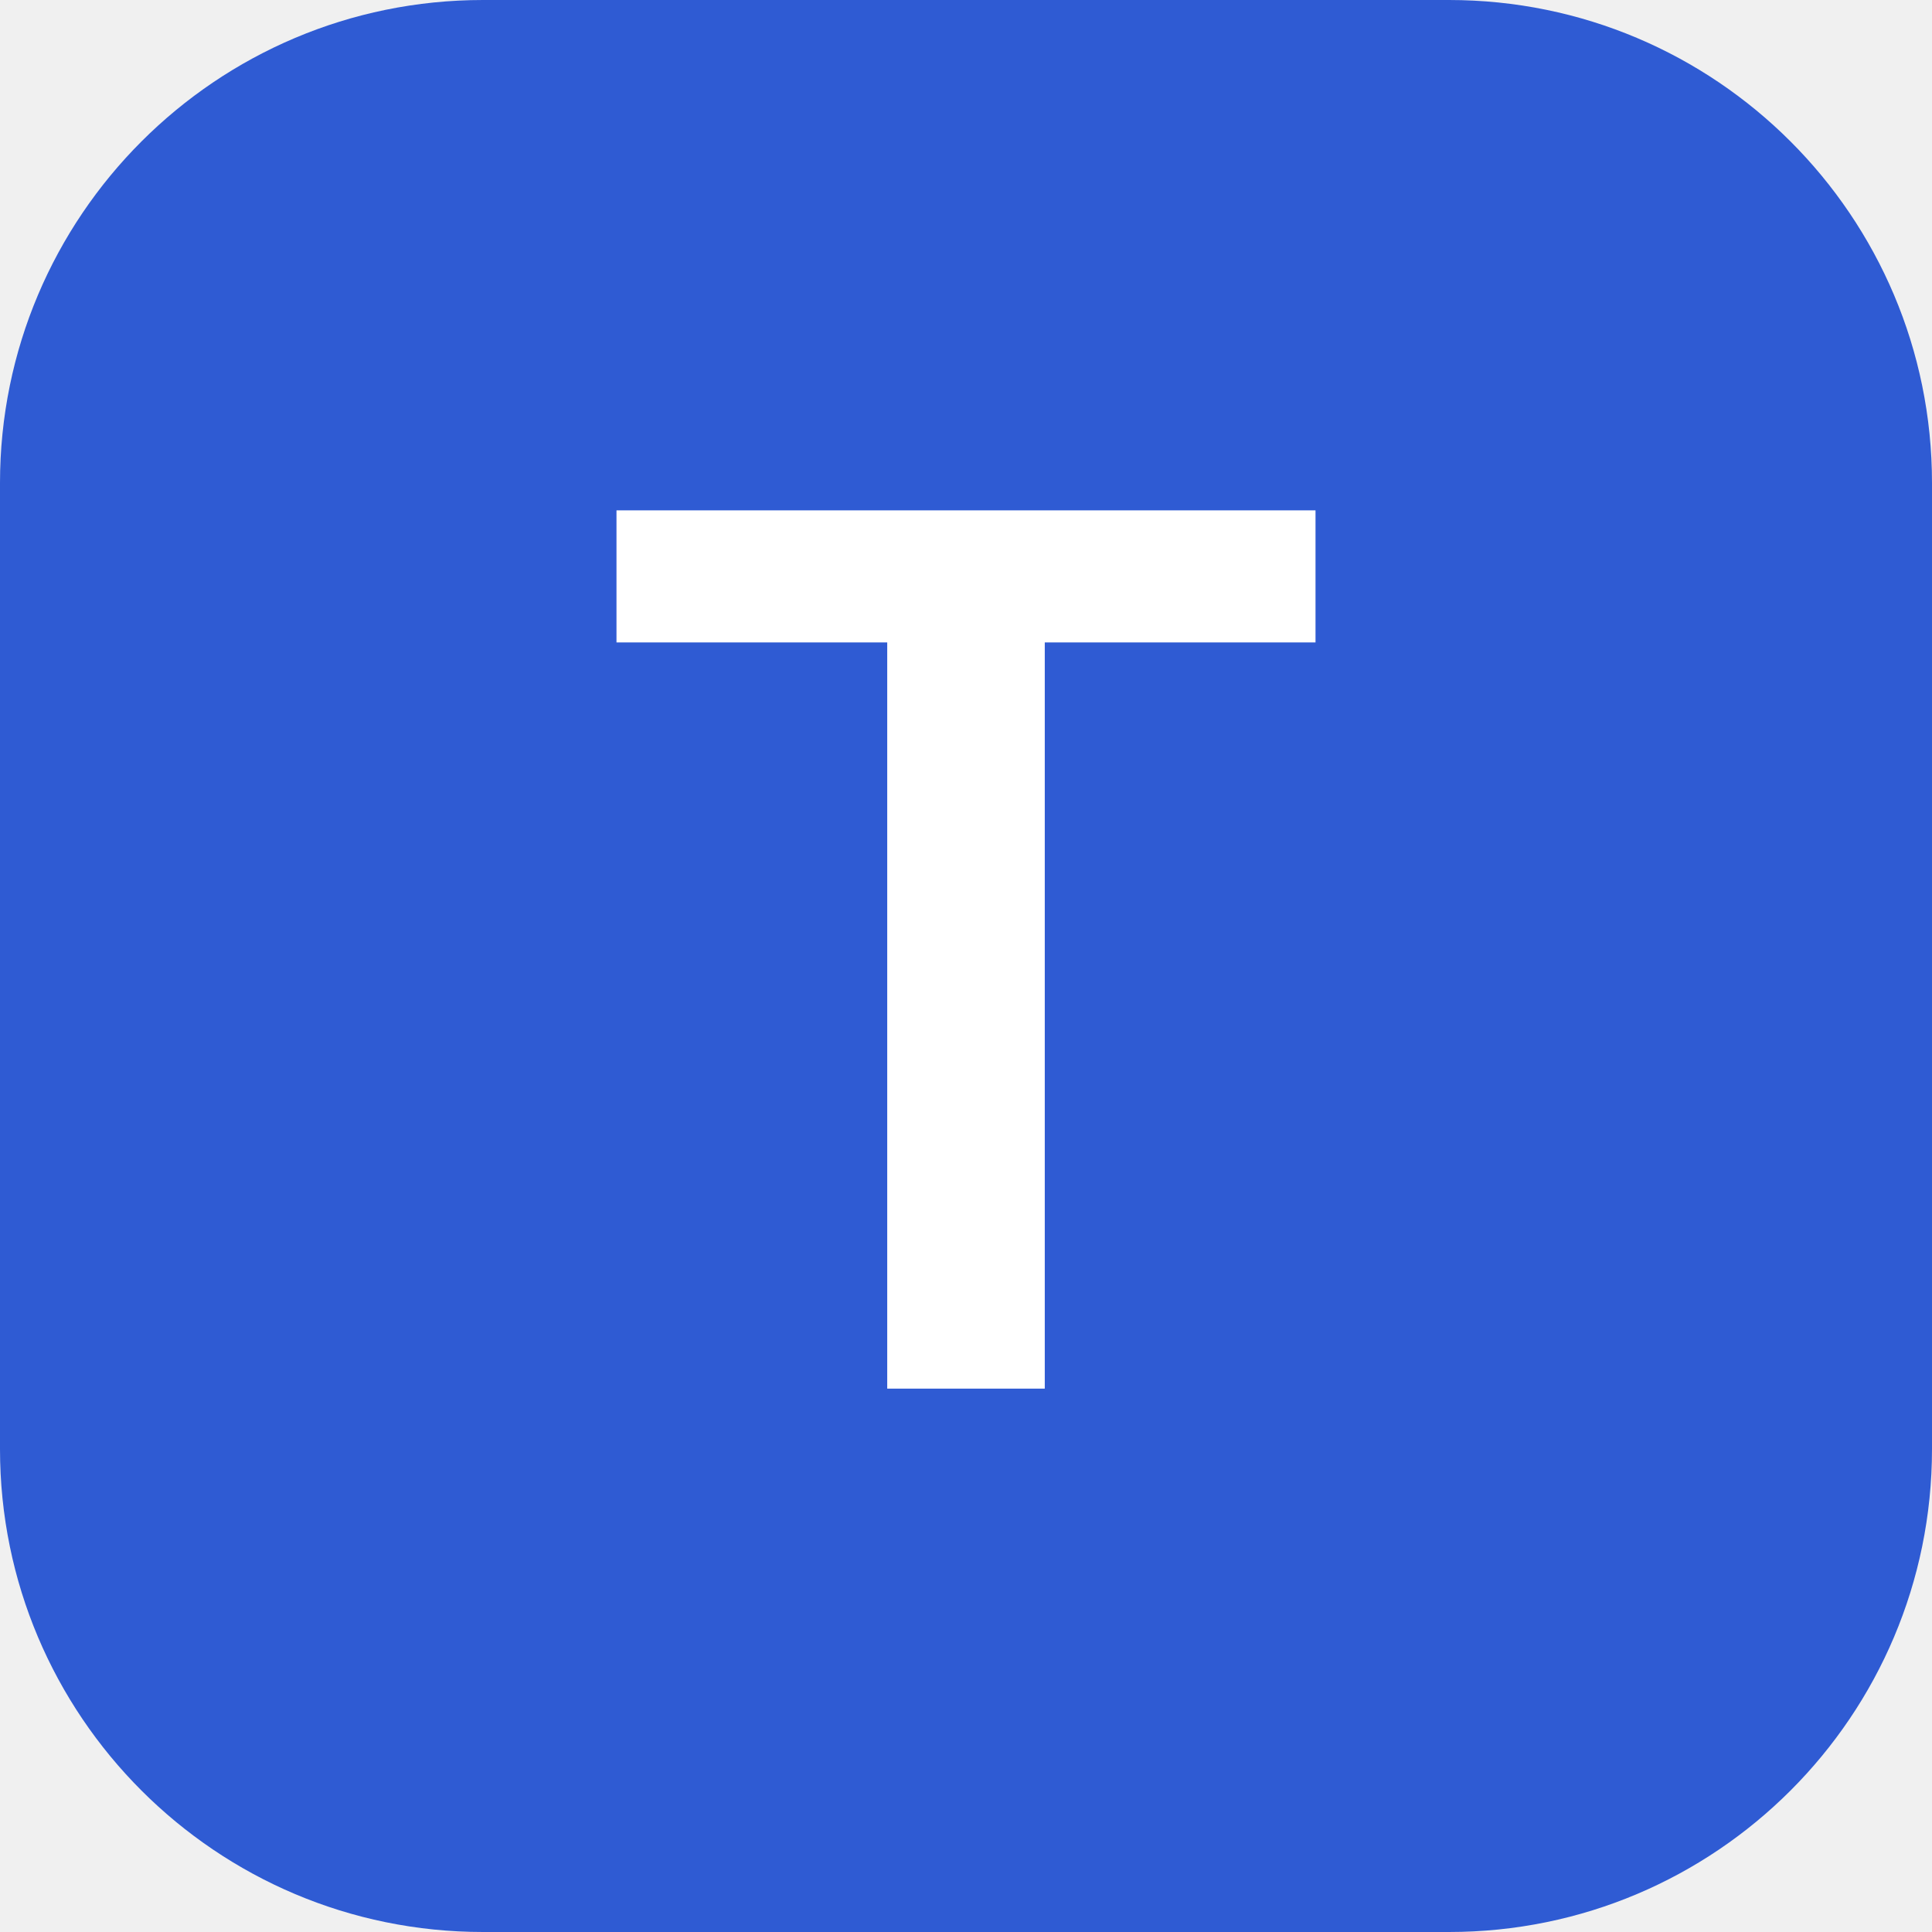
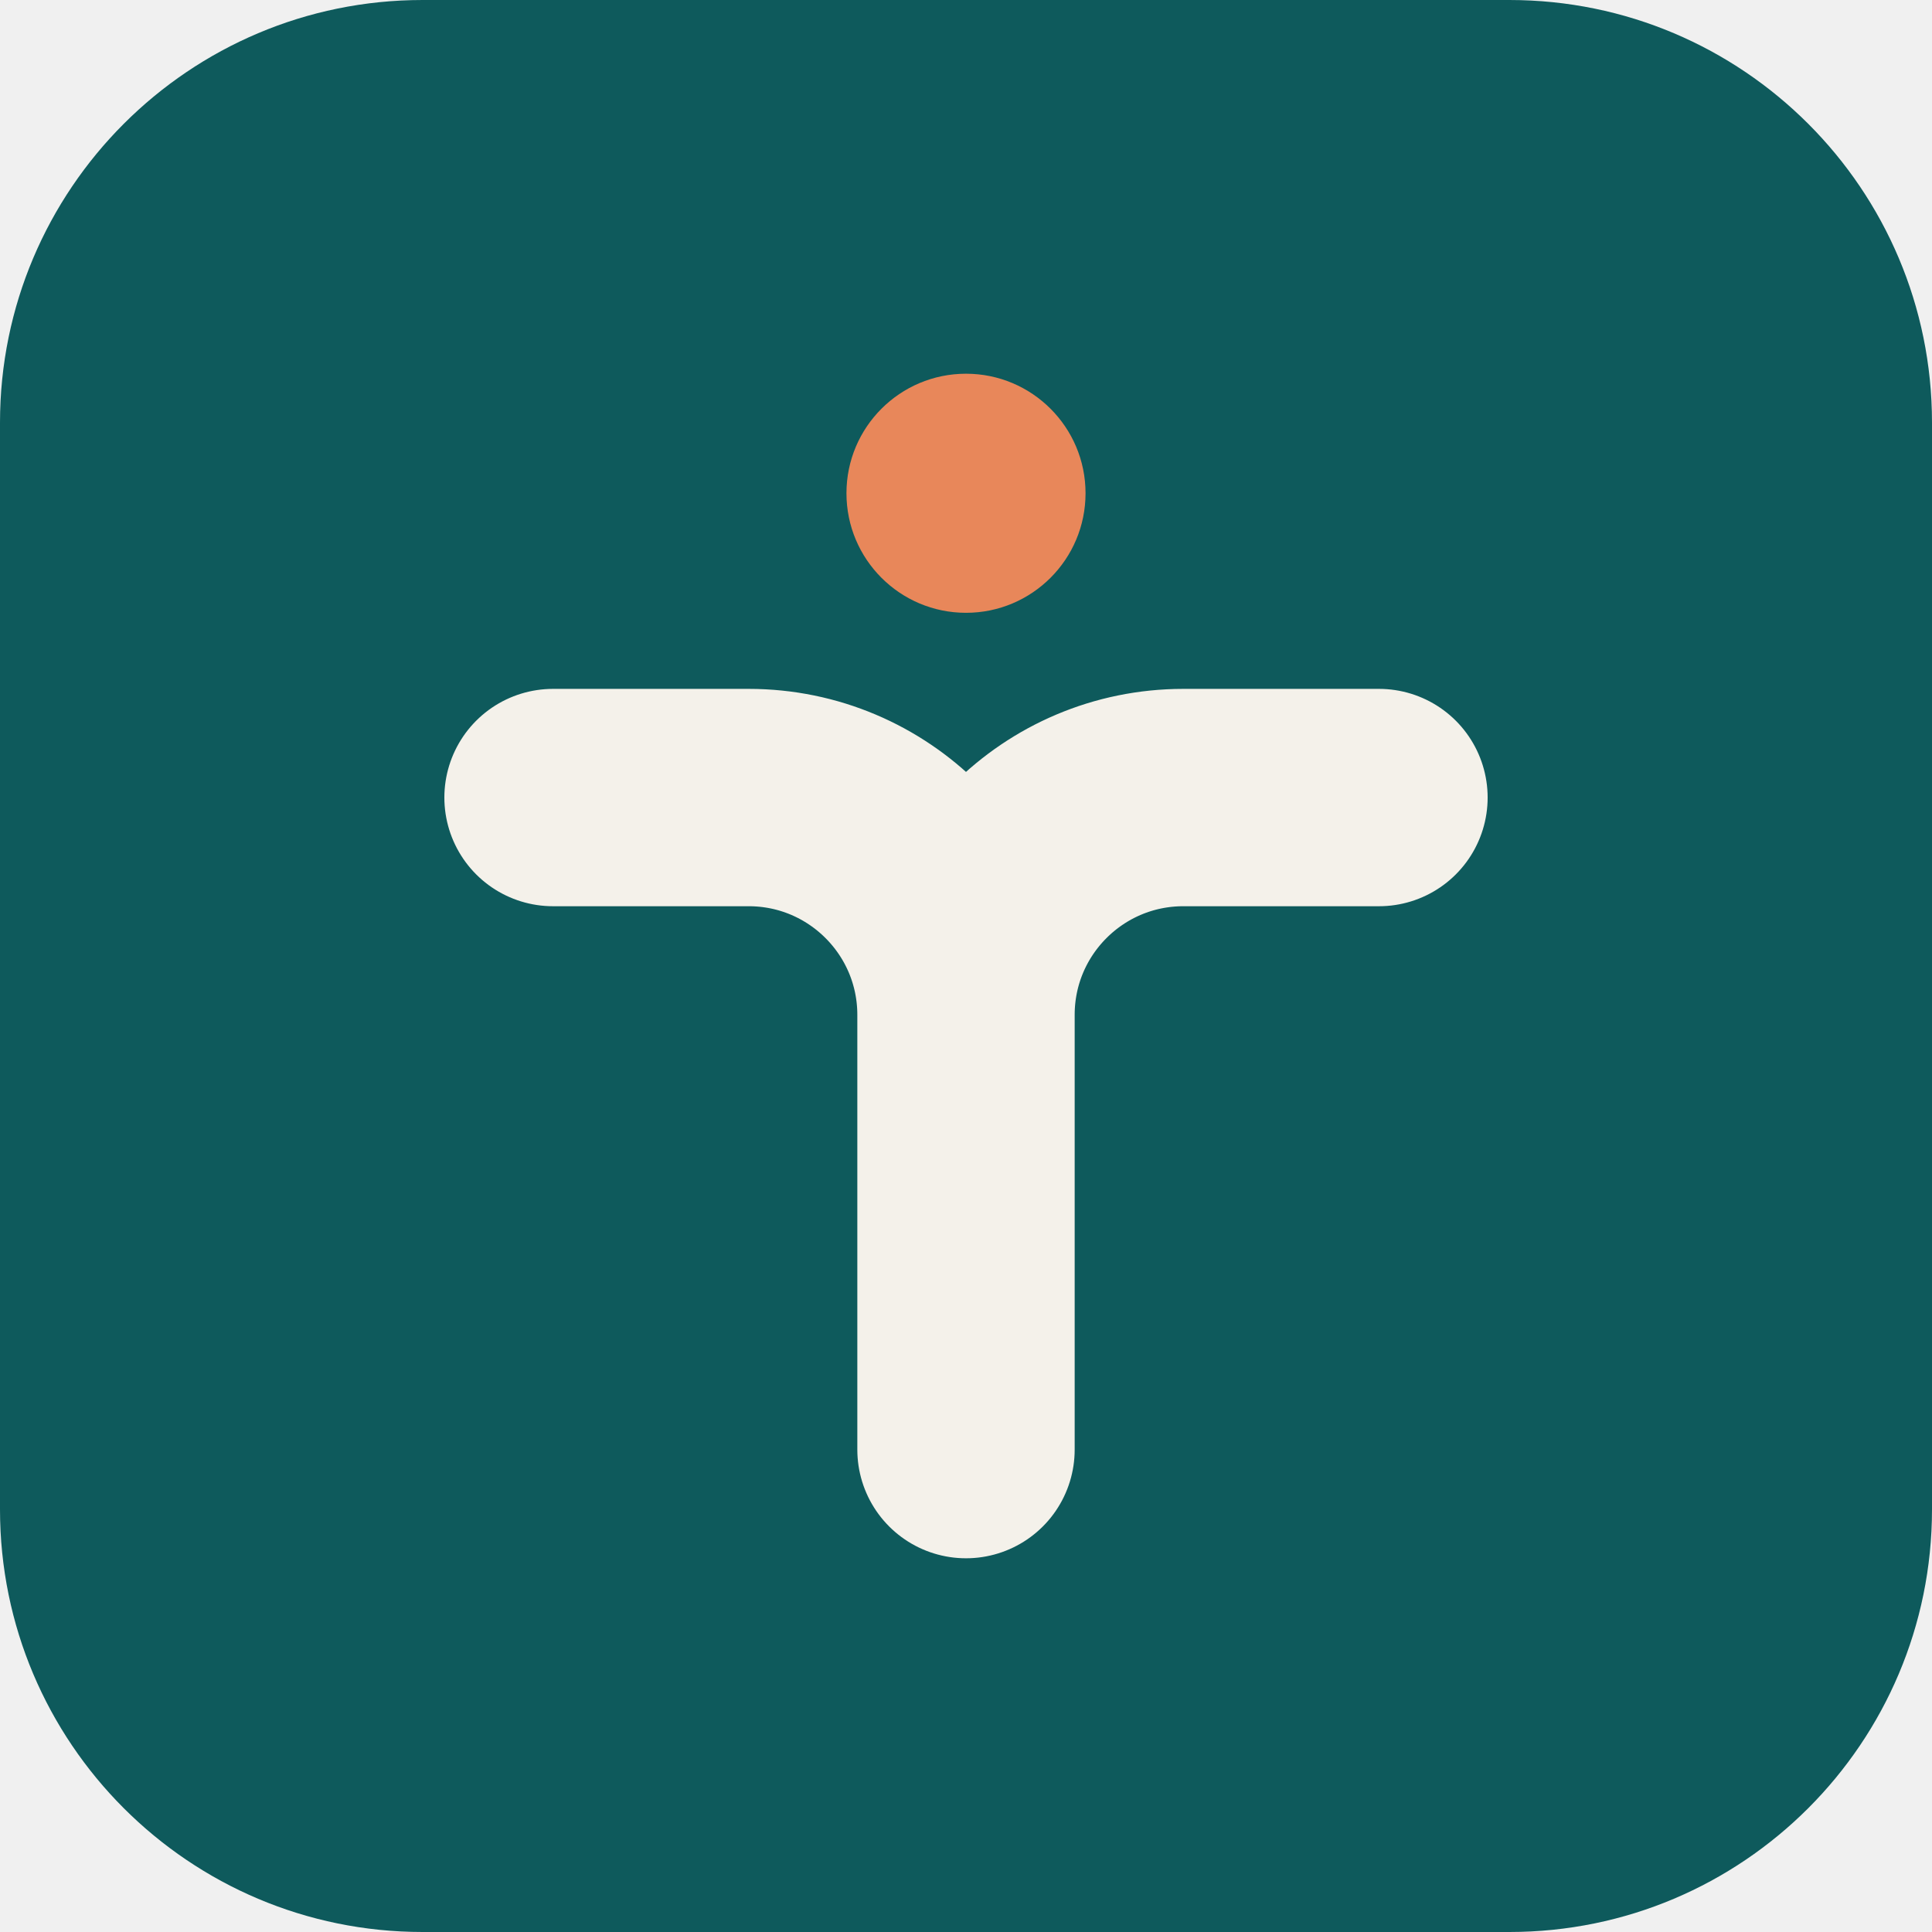
- <svg xmlns="http://www.w3.org/2000/svg" viewBox="0 0 32 32">
-   <rect width="32" height="32" rx="8" fill="#2F5BD3" />
-   <text x="16" y="23" font-family="Inter,Arial,sans-serif" font-size="20" font-weight="600" text-anchor="middle" fill="#FFFFFF">T</text>
+ <svg xmlns="http://www.w3.org/2000/svg" viewBox="0 0 64.00 64.00" role="img" aria-label="Tredane">
+   <rect width="64" height="64" rx="14" fill="#0E5A5C" />
+   <g transform="translate(8.960 9.140) scale(0.72)">
+     <path d="M13 24H22A10 10 0 0 1 32 34V54M51 24H42A10 10 0 0 0 32 34" fill="none" stroke="#F4F1EA" stroke-width="10" stroke-linecap="round" stroke-linejoin="round" />
+     <circle cx="32" cy="10" r="5.5" fill="#E8875A" />
+   </g>
</svg>
